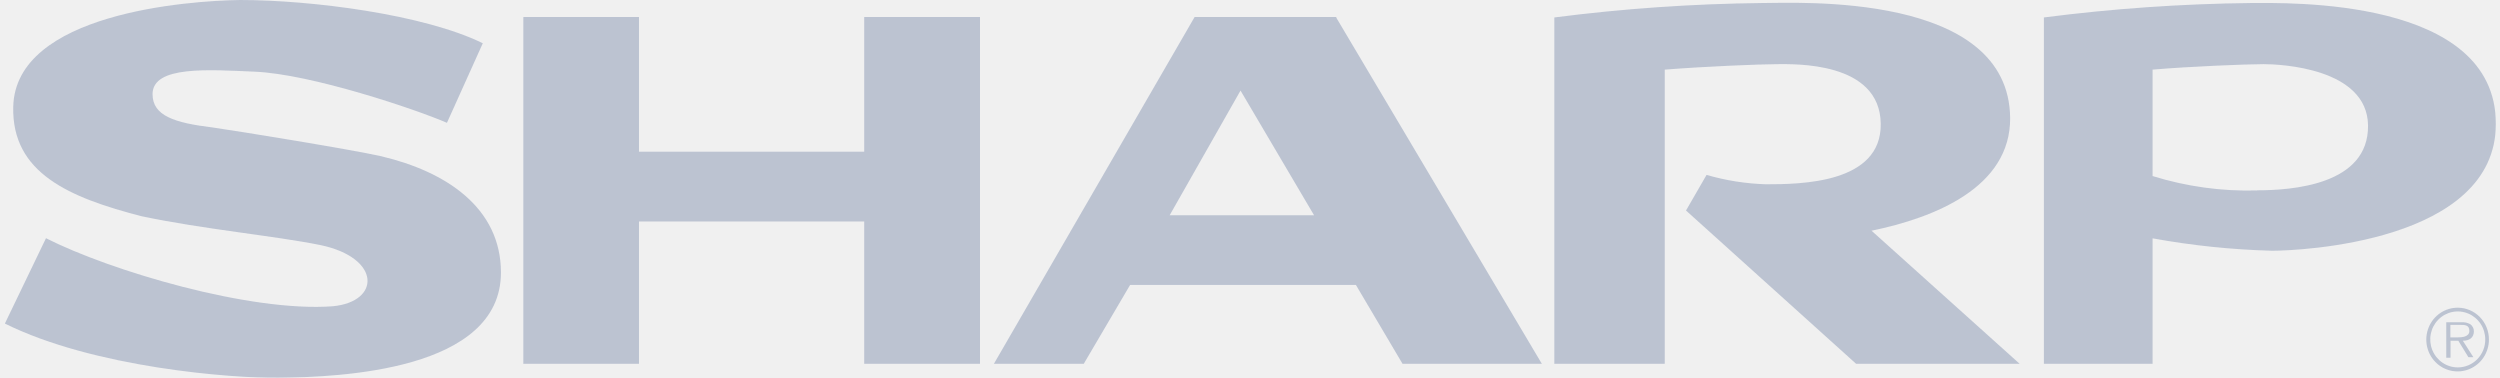
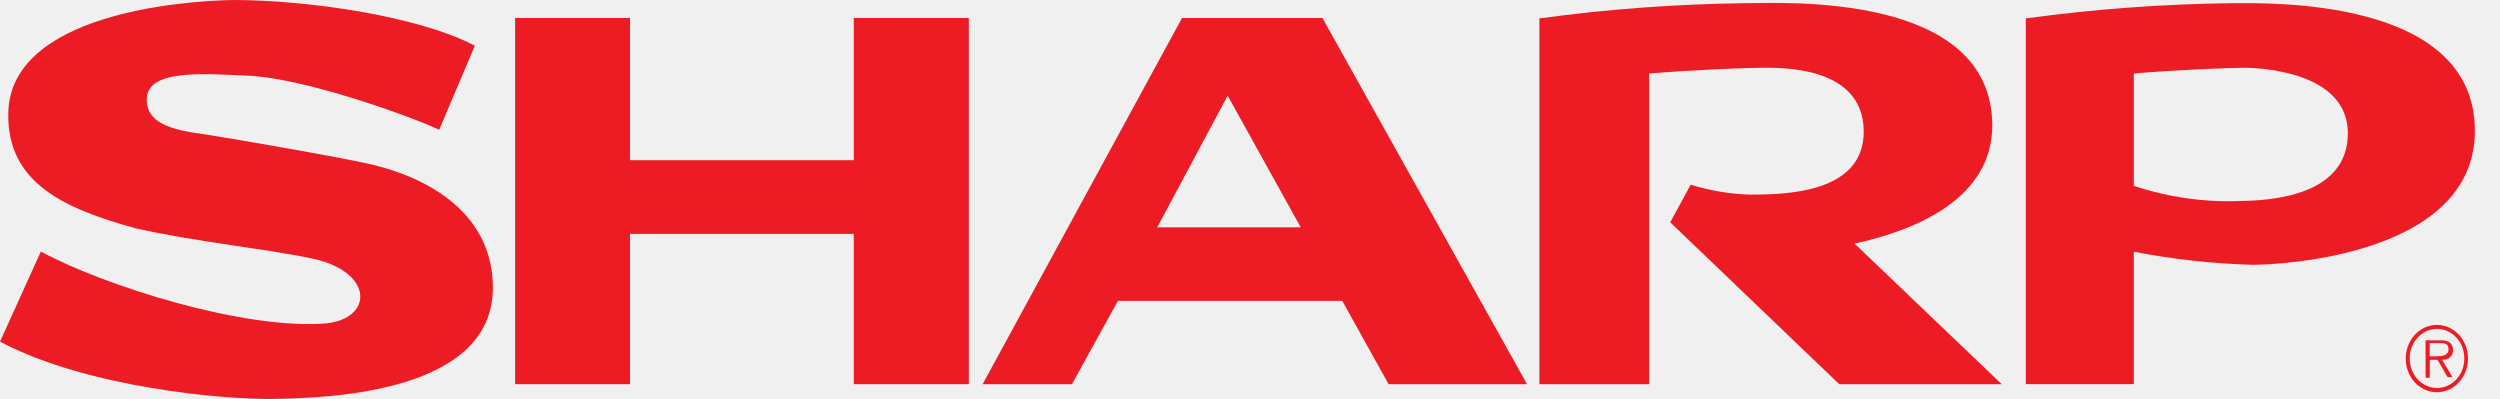
- <svg xmlns="http://www.w3.org/2000/svg" width="225" height="34" viewBox="0 0 225 34" fill="none">
-   <g opacity="0.3" clip-path="url(#clip0_633_51672)">
-     <path fill-rule="evenodd" clip-rule="evenodd" d="M221.211 27.692C220.652 27.687 220.104 27.852 219.636 28.164C219.169 28.477 218.804 28.924 218.587 29.448C218.37 29.972 218.311 30.55 218.418 31.109C218.525 31.667 218.793 32.181 219.187 32.584C219.582 32.987 220.085 33.261 220.634 33.373C221.182 33.484 221.751 33.427 222.267 33.209C222.783 32.99 223.224 32.621 223.534 32.147C223.843 31.673 224.007 31.116 224.004 30.547C224.004 29.793 223.711 29.068 223.187 28.533C222.663 27.998 221.953 27.696 221.211 27.692ZM221.211 33.065C220.721 33.068 220.241 32.922 219.832 32.647C219.424 32.372 219.105 31.98 218.915 31.52C218.726 31.06 218.675 30.553 218.769 30.064C218.863 29.575 219.098 29.125 219.444 28.772C219.789 28.419 220.23 28.177 220.711 28.079C221.191 27.981 221.689 28.03 222.142 28.22C222.595 28.41 222.982 28.733 223.255 29.147C223.527 29.562 223.673 30.049 223.673 30.547C223.674 30.878 223.612 31.204 223.489 31.51C223.366 31.815 223.185 32.093 222.956 32.327C222.727 32.561 222.455 32.746 222.156 32.873C221.856 33 221.535 33.065 221.211 33.065Z" fill="#425A8B" />
-     <path fill-rule="evenodd" clip-rule="evenodd" d="M222.652 29.848C222.658 29.711 222.628 29.576 222.565 29.455C222.502 29.334 222.409 29.232 222.294 29.16C222.058 29.037 221.793 28.983 221.529 29.005H220.164V32.197H220.547V30.666H221.248L222.154 32.145H222.601L221.657 30.666C222.218 30.666 222.652 30.419 222.652 29.796V29.848ZM221.121 30.367H220.534V29.238H221.427C221.822 29.238 222.243 29.238 222.243 29.783C222.243 30.328 221.567 30.367 221.121 30.367Z" fill="#425A8B" />
-     <path fill-rule="evenodd" clip-rule="evenodd" d="M202.573 0.272C196.346 0.341 190.128 0.774 183.949 1.57V32.741H193.733V21.451C197.285 22.099 200.88 22.472 204.487 22.567C206.961 22.567 224.629 21.801 224.629 11.147C224.629 -0.286 205.813 0.272 202.573 0.272ZM203.122 17.142C199.944 17.228 196.773 16.789 193.733 15.845V6.267C197.024 5.982 202.229 5.774 203.734 5.774C205.239 5.774 213.059 6.125 213.123 11.29C213.186 16.649 206.273 17.129 203.122 17.129V17.142Z" fill="#425A8B" />
-     <path fill-rule="evenodd" clip-rule="evenodd" d="M34.344 14.067C31.691 13.47 21.741 11.848 19.139 11.472C15.708 11.056 13.73 10.421 13.73 8.474C13.73 5.879 18.833 6.281 22.902 6.45C28.005 6.657 37.495 9.863 40.225 11.056L43.452 3.893C38.171 1.298 28.043 0 21.601 0C16.945 0.065 1.382 1.181 1.191 9.616C1.051 15.572 6.217 17.779 12.761 19.466C18.387 20.647 24.611 21.205 28.859 22.061C34.306 23.216 34.268 27.148 29.956 27.563C22.507 28.121 9.891 24.358 4.138 21.438L0.438 29.121C8.449 33.092 20.848 34.052 25.096 34C30.569 33.935 45.085 33.377 45.085 24.527C45.085 18.7 40.149 15.443 34.332 14.067H34.344Z" fill="#425A8B" />
-     <path fill-rule="evenodd" clip-rule="evenodd" d="M77.778 13.653H57.509V1.532H47.1V32.742H57.509V19.934H77.778V32.742H88.2V1.532H77.778V13.653Z" fill="#425A8B" />
-     <path fill-rule="evenodd" clip-rule="evenodd" d="M120.27 1.532H107.514L89.451 32.742H97.539L101.71 25.644H122.031L126.227 32.742H138.767L120.27 1.597V1.532ZM105.269 19.376L111.647 8.151L118.267 19.376H105.269Z" fill="#425A8B" />
-     <path fill-rule="evenodd" clip-rule="evenodd" d="M180.914 10.654C180.837 -0.766 161.779 0.273 158.514 0.273C152.286 0.343 146.068 0.776 139.89 1.57V32.741H149.827V6.268C153.386 5.983 158.45 5.775 159.955 5.775C161.46 5.775 169.203 5.502 169.267 11.147C169.331 16.507 162.085 16.585 158.935 16.585C157.126 16.529 155.33 16.246 153.59 15.741L151.74 18.947L167.048 32.741H181.768L168.438 20.764C174.115 19.596 180.952 16.87 180.914 10.615V10.654Z" fill="#425A8B" />
+ <svg xmlns="http://www.w3.org/2000/svg" width="94" height="15" viewBox="0 0 94 15" fill="none">
+   <g clip-path="url(#clip0_220_8170)">
+     <path fill-rule="evenodd" clip-rule="evenodd" d="M91.636 12.217C91.404 12.215 91.177 12.287 90.983 12.425C90.789 12.563 90.637 12.76 90.547 12.992C90.457 13.223 90.433 13.478 90.477 13.725C90.522 13.971 90.633 14.197 90.796 14.375C90.96 14.553 91.169 14.674 91.397 14.723C91.624 14.773 91.86 14.747 92.075 14.651C92.289 14.555 92.472 14.392 92.6 14.183C92.729 13.973 92.797 13.728 92.796 13.477C92.796 13.144 92.674 12.824 92.457 12.588C92.239 12.352 91.944 12.219 91.636 12.217V12.217ZM91.636 14.588C91.433 14.589 91.234 14.524 91.064 14.403C90.895 14.282 90.762 14.109 90.683 13.906C90.605 13.703 90.584 13.48 90.623 13.264C90.662 13.048 90.759 12.85 90.903 12.694C91.046 12.538 91.229 12.431 91.429 12.388C91.628 12.345 91.835 12.366 92.023 12.45C92.211 12.534 92.372 12.677 92.485 12.859C92.598 13.042 92.658 13.257 92.658 13.477C92.659 13.623 92.633 13.767 92.582 13.902C92.531 14.036 92.456 14.159 92.361 14.262C92.266 14.365 92.153 14.447 92.029 14.503C91.904 14.559 91.771 14.588 91.636 14.588V14.588Z" fill="#ED1C24" />
+     <path fill-rule="evenodd" clip-rule="evenodd" d="M92.235 13.168C92.237 13.108 92.225 13.048 92.199 12.995C92.173 12.941 92.134 12.896 92.086 12.865C91.988 12.81 91.878 12.787 91.769 12.796H91.202V14.204H91.361V13.529H91.652L92.028 14.181H92.213L91.822 13.529C92.055 13.529 92.235 13.42 92.235 13.145V13.168ZM91.599 13.397H91.356V12.899H91.726C91.891 12.899 92.065 12.899 92.065 13.139C92.065 13.38 91.785 13.397 91.599 13.397V13.397Z" fill="#ED1C24" />
+     <path fill-rule="evenodd" clip-rule="evenodd" d="M83.9 0.12C81.316 0.151 78.734 0.342 76.17 0.693V14.444H80.231V9.464C81.705 9.75 83.197 9.914 84.695 9.956C85.722 9.956 93.055 9.618 93.055 4.918C93.055 -0.126 85.245 0.12 83.9 0.12ZM84.128 7.563C82.809 7.601 81.493 7.407 80.231 6.99V2.765C81.597 2.639 83.757 2.548 84.382 2.548C85.007 2.548 88.252 2.702 88.279 4.981C88.305 7.345 85.436 7.557 84.128 7.557V7.563Z" fill="#ED1C24" />
+     <path fill-rule="evenodd" clip-rule="evenodd" d="M14.073 6.206C12.972 5.943 8.842 5.227 7.762 5.061C6.338 4.878 5.517 4.597 5.517 3.739C5.517 2.594 7.635 2.771 9.324 2.845C11.442 2.937 15.381 4.351 16.514 4.878L17.854 1.718C15.662 0.573 11.458 0 8.784 0C6.851 0.029 0.392 0.521 0.312 4.242C0.254 6.87 2.399 7.844 5.115 8.588C7.45 9.109 10.034 9.355 11.797 9.733C14.057 10.242 14.042 11.977 12.252 12.16C9.16 12.406 3.923 10.746 1.535 9.458L0 12.847C3.325 14.599 8.472 15.023 10.235 15C12.506 14.971 18.532 14.725 18.532 10.821C18.532 8.25 16.483 6.813 14.068 6.206H14.073Z" fill="#ED1C24" />
+     <path fill-rule="evenodd" clip-rule="evenodd" d="M32.102 6.023H23.689V0.676H19.368V14.445H23.689V8.794H32.102V14.445H36.428V0.676H32.102V6.023Z" fill="#ED1C24" />
+     <path fill-rule="evenodd" clip-rule="evenodd" d="M49.739 0.676H44.444L36.947 14.445H40.304L42.035 11.313H50.469L52.212 14.445H57.416L49.739 0.704V0.676ZM43.512 8.548L46.16 3.596L48.908 8.548H43.512Z" fill="#ED1C24" />
+     <path fill-rule="evenodd" clip-rule="evenodd" d="M74.91 4.7C74.878 -0.338 66.968 0.12 65.613 0.12C63.028 0.151 60.447 0.342 57.882 0.693V14.445H62.007V2.765C63.484 2.639 65.586 2.548 66.211 2.548C66.836 2.548 70.05 2.427 70.076 4.918C70.103 7.282 67.095 7.317 65.787 7.317C65.037 7.292 64.291 7.167 63.569 6.945L62.801 8.359L69.155 14.445H75.265L69.732 9.16C72.088 8.645 74.926 7.443 74.91 4.683V4.7Z" fill="#ED1C24" />
  </g>
  <defs>
-     <clipPath id="clip0_633_51672">
-       <rect width="224.191" height="34" fill="white" transform="translate(0.438477)" />
+     <clipPath id="clip0_220_8170">
+       <rect width="93.055" height="15" fill="white" />
    </clipPath>
  </defs>
</svg>
